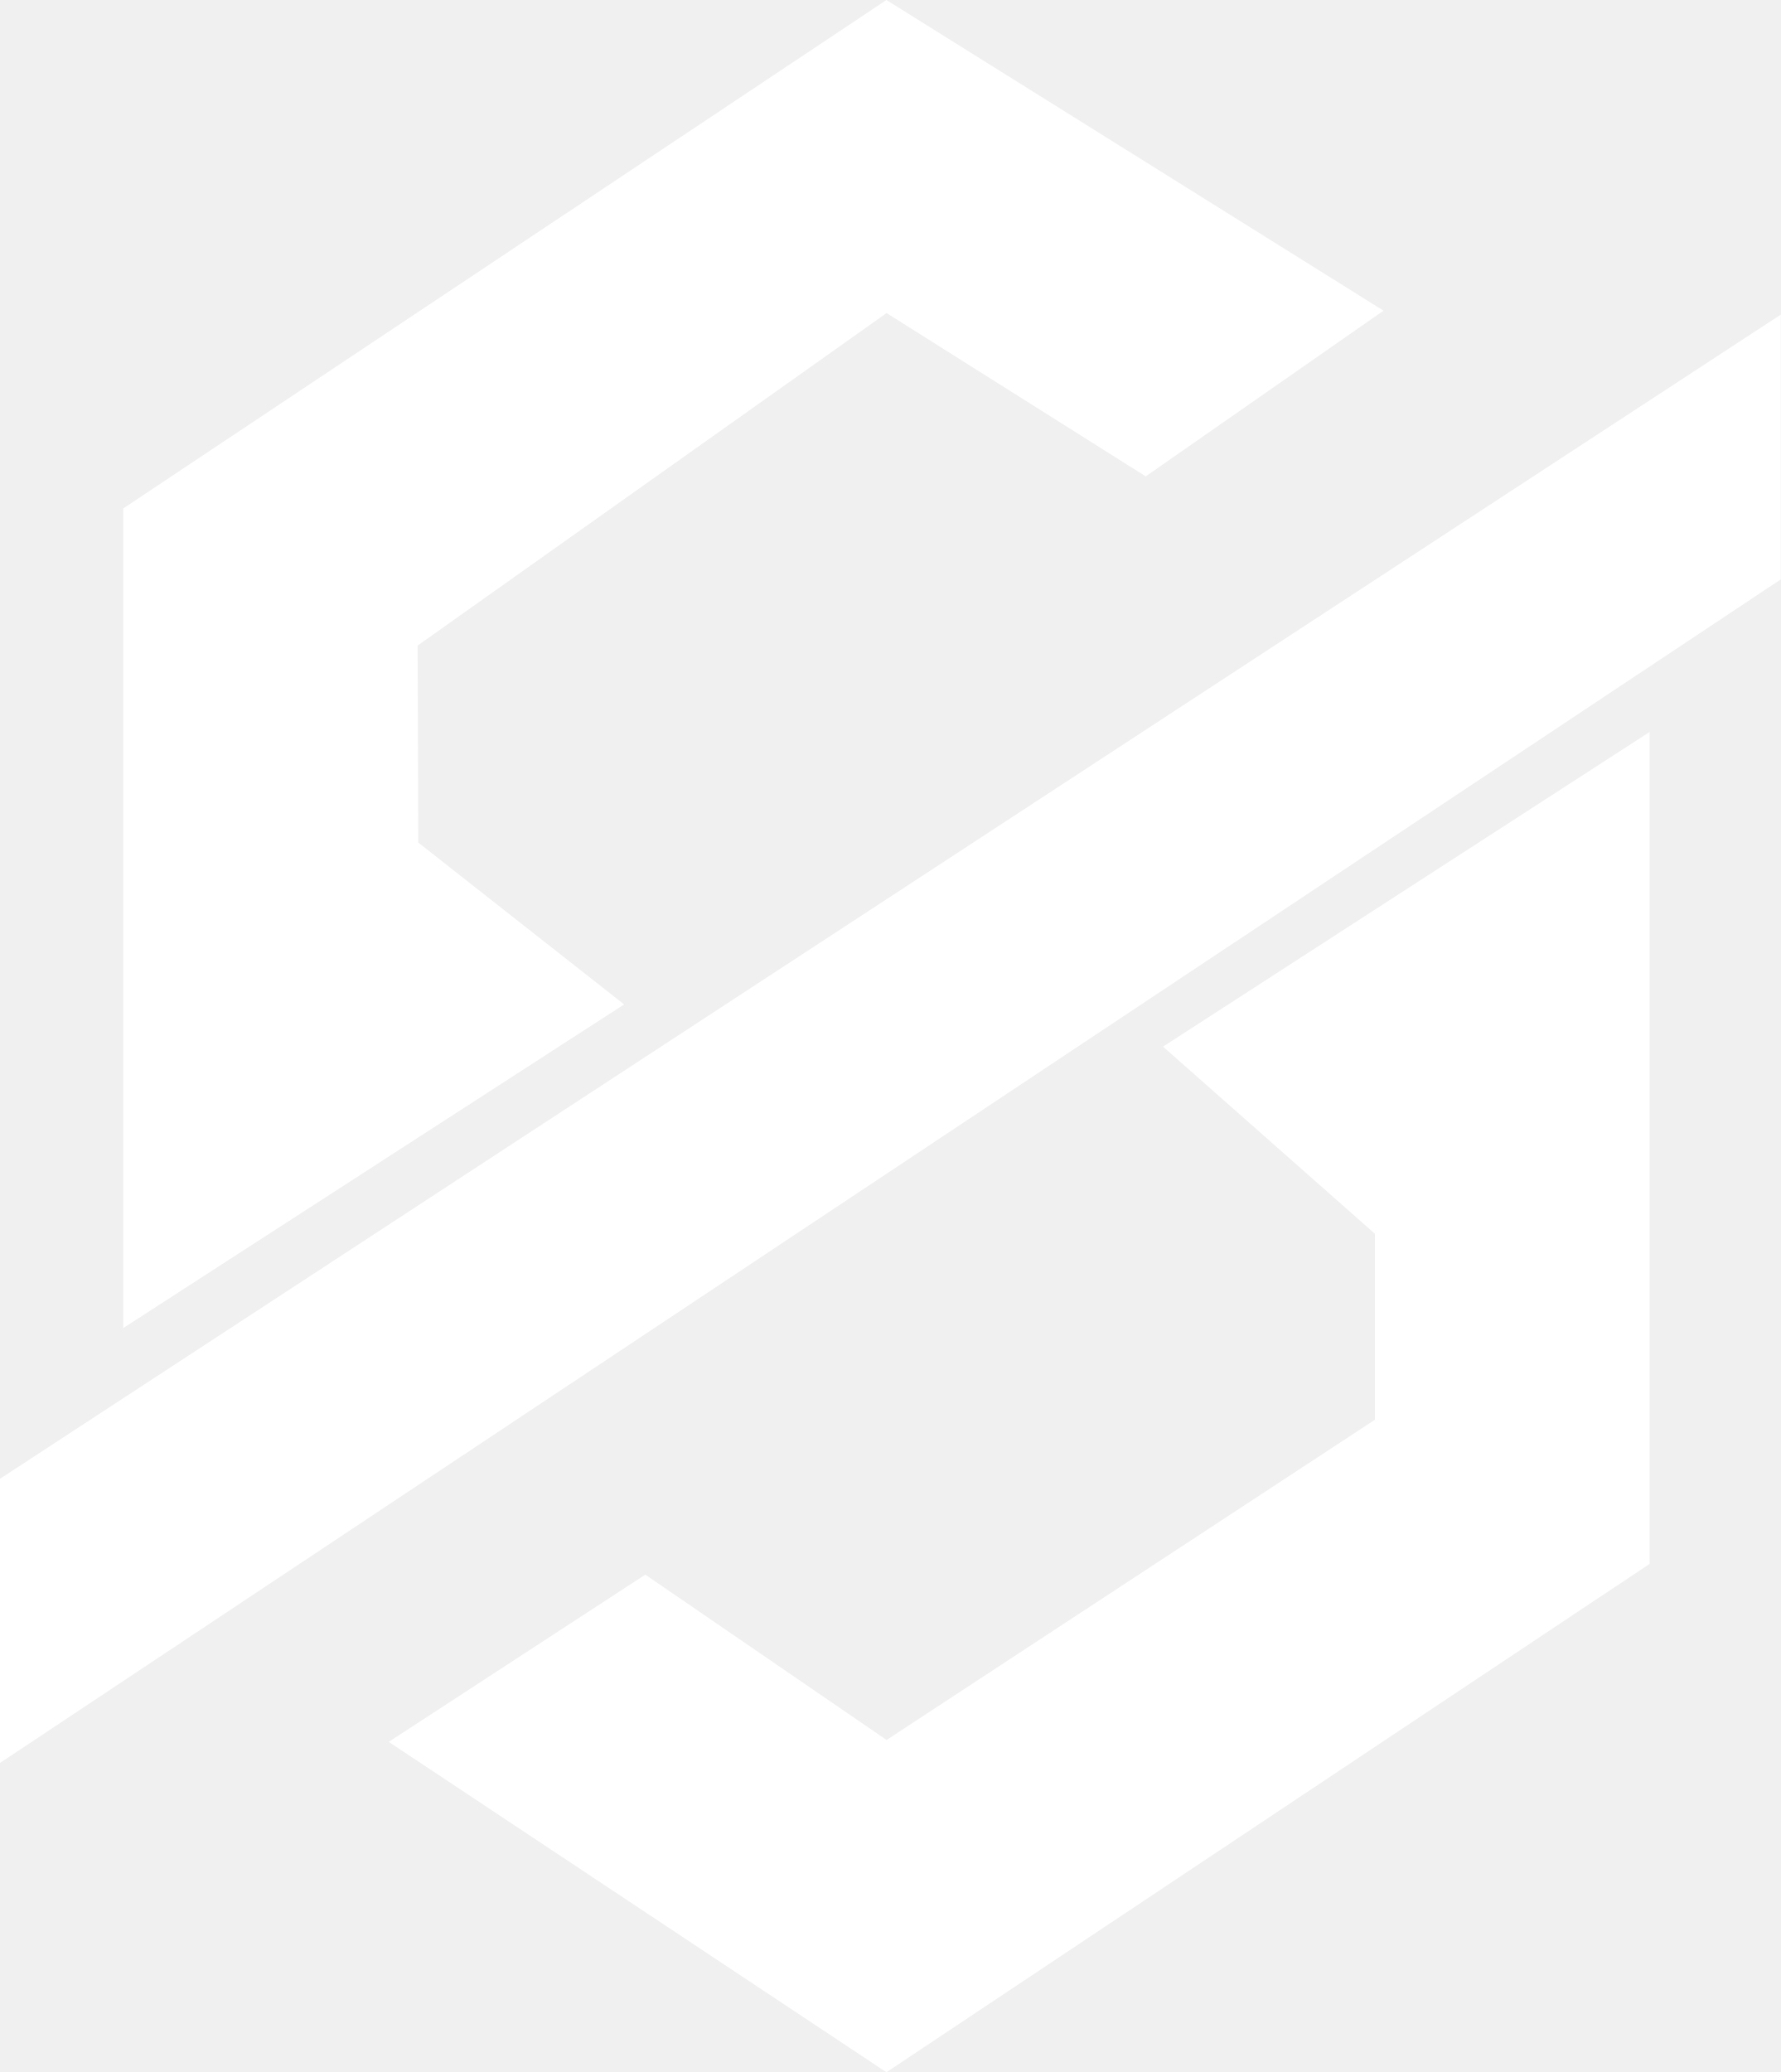
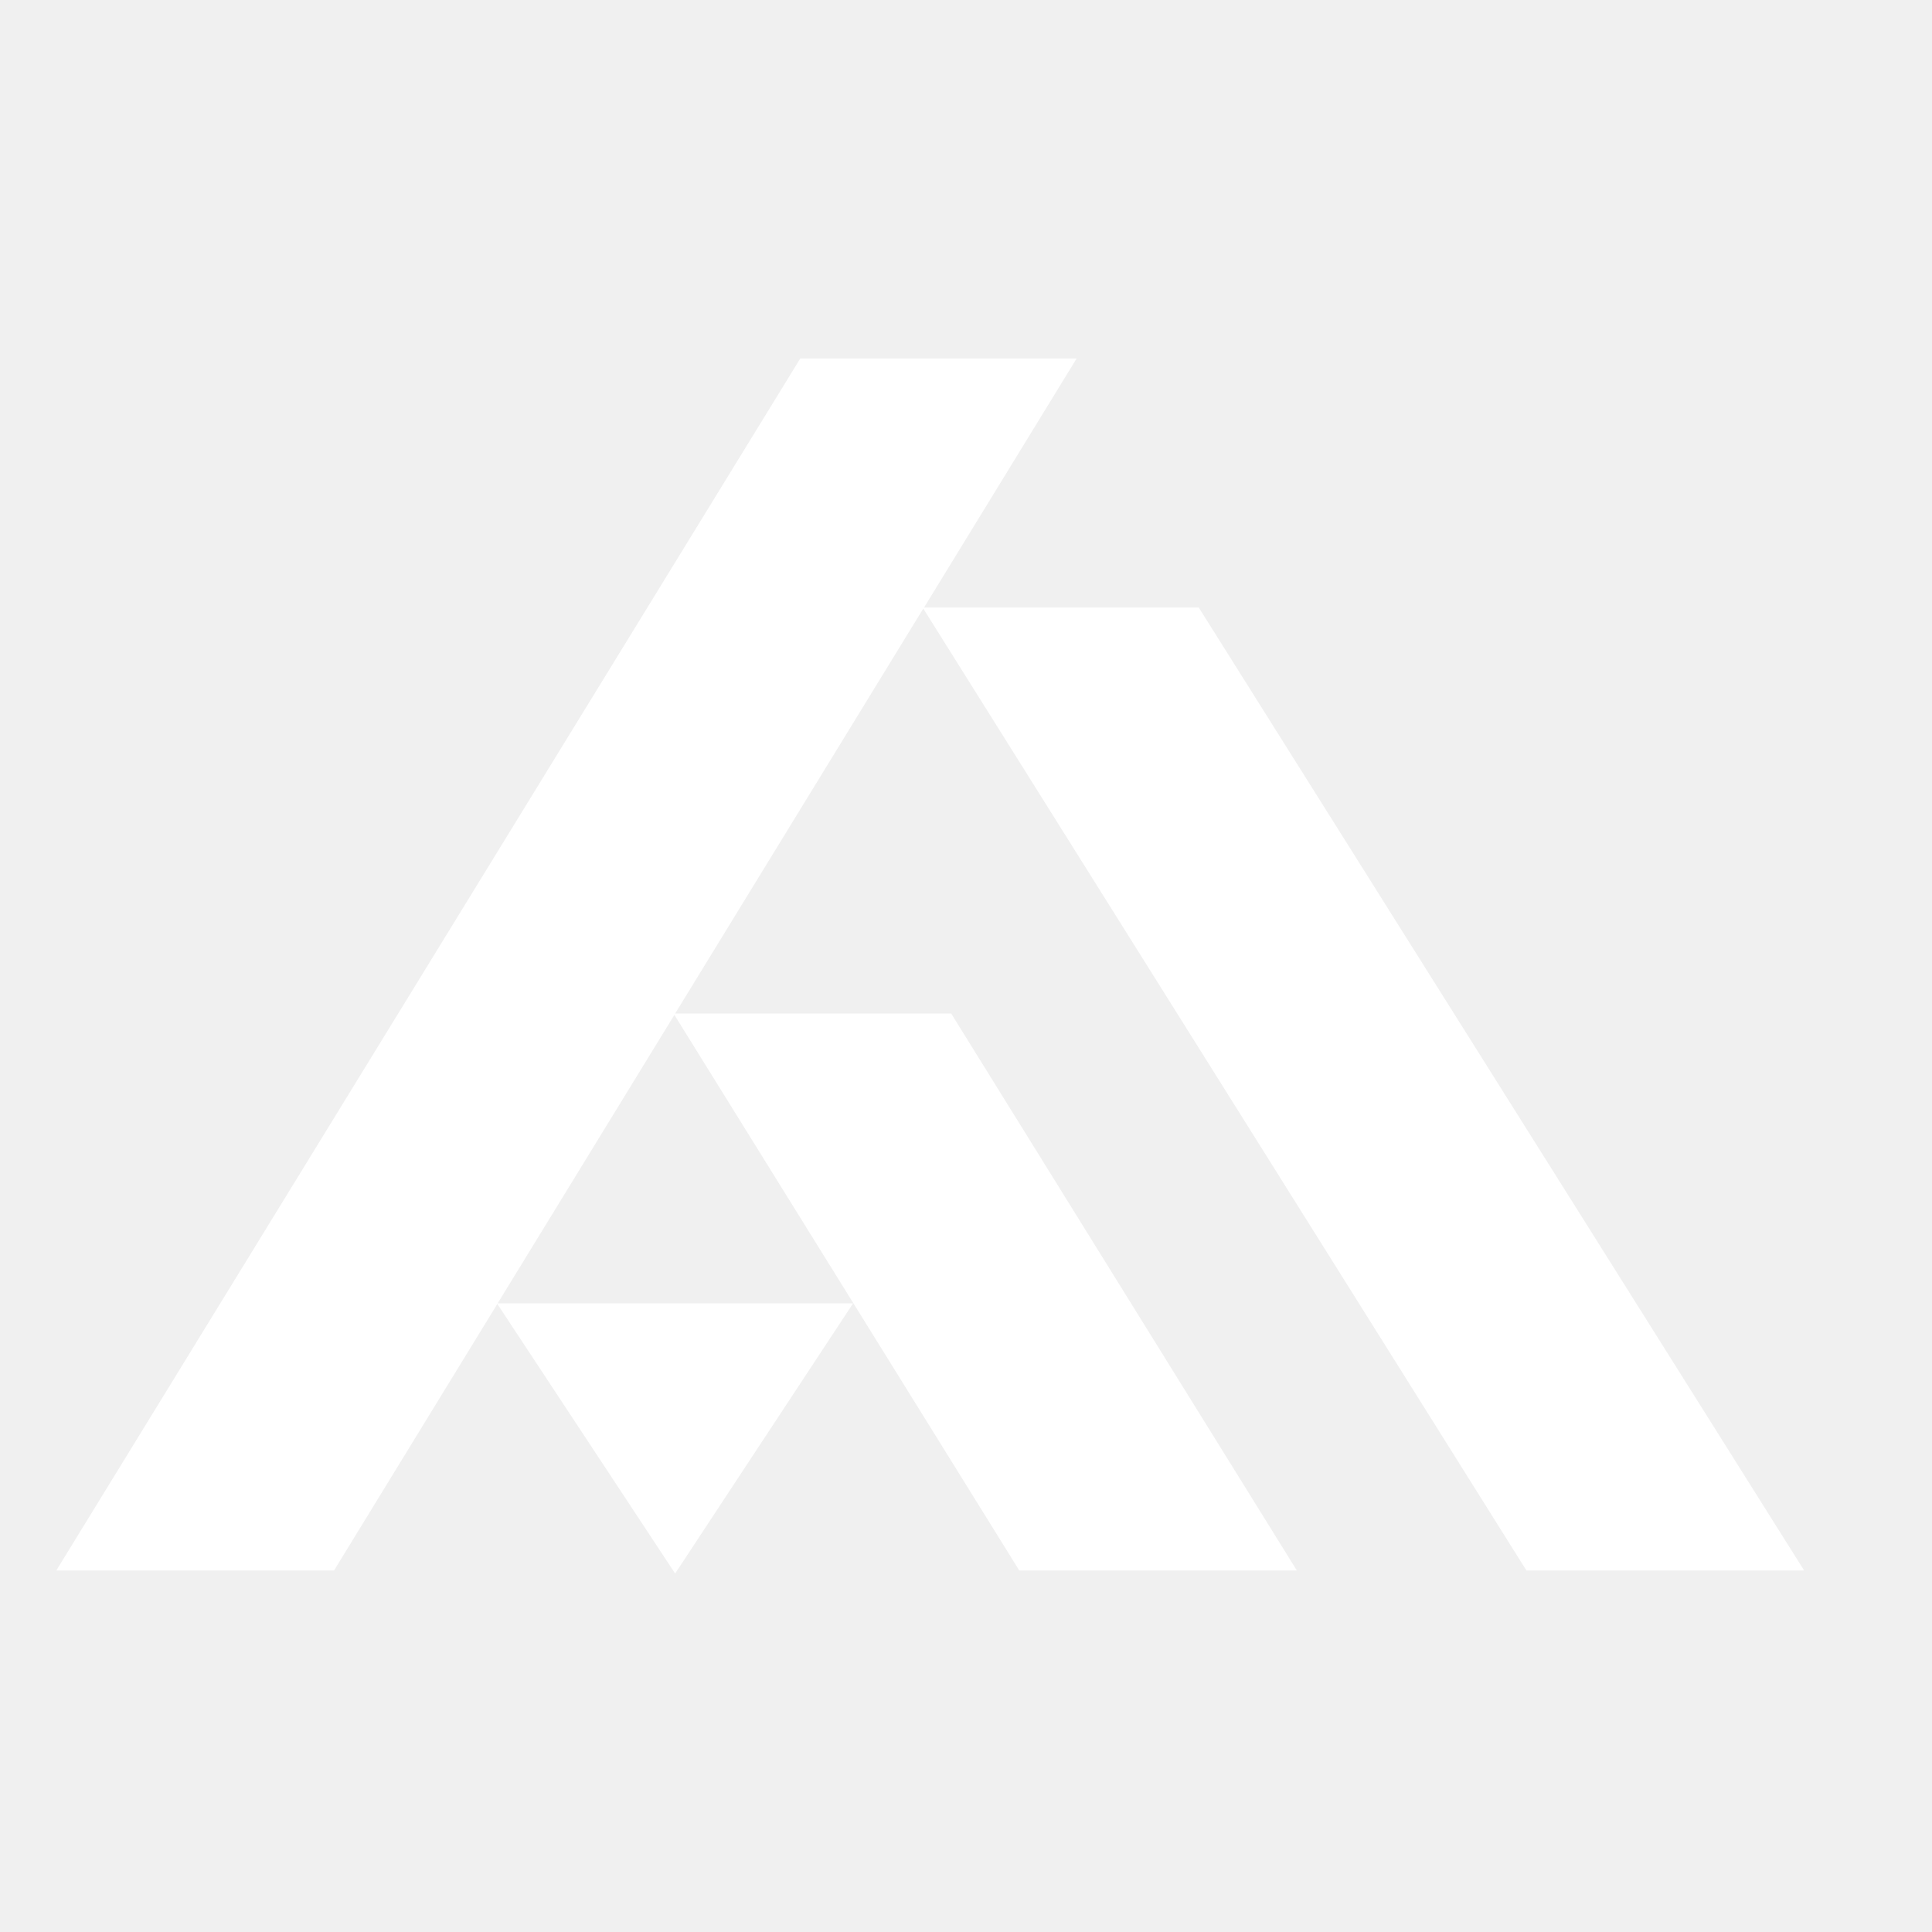
- <svg xmlns="http://www.w3.org/2000/svg" width="110" height="128" viewBox="0 0 110 128" fill="#fff">
-   <path class="cls-1" d="M0,108.908V91.354L110.014,19.436V35.793ZM54.772,19.34L25.8,39.881l0.04,12.169,12.718,10L7.616,82.041V31.408L54.763,0,85.472,19.192,70.783,29.428Zm0,88.149L84.941,87.706V76.218L71.851,64.657l30.06-19.438V96.611L54.763,128.016l-30.747-20.41L39.867,97.275Z" />
+ <svg xmlns="http://www.w3.org/2000/svg" width="128" height="128" viewBox="0 0 128 128" fill="white">
+   <polygon class="cls-1" points="101.13 104.05 119.53 104.05 79.42 40.25 61.22 40.25 71.33 23.75 53.02 23.75 3.73 104.05 22.13 104.05 32.95 86.39 44.73 104.25 56.52 86.35 32.97 86.35 44.68 67.24 67.53 104.05 85.92 104.05 63.02 67.15 44.73 67.15 61.17 40.32 101.13 104.05" />
</svg>
